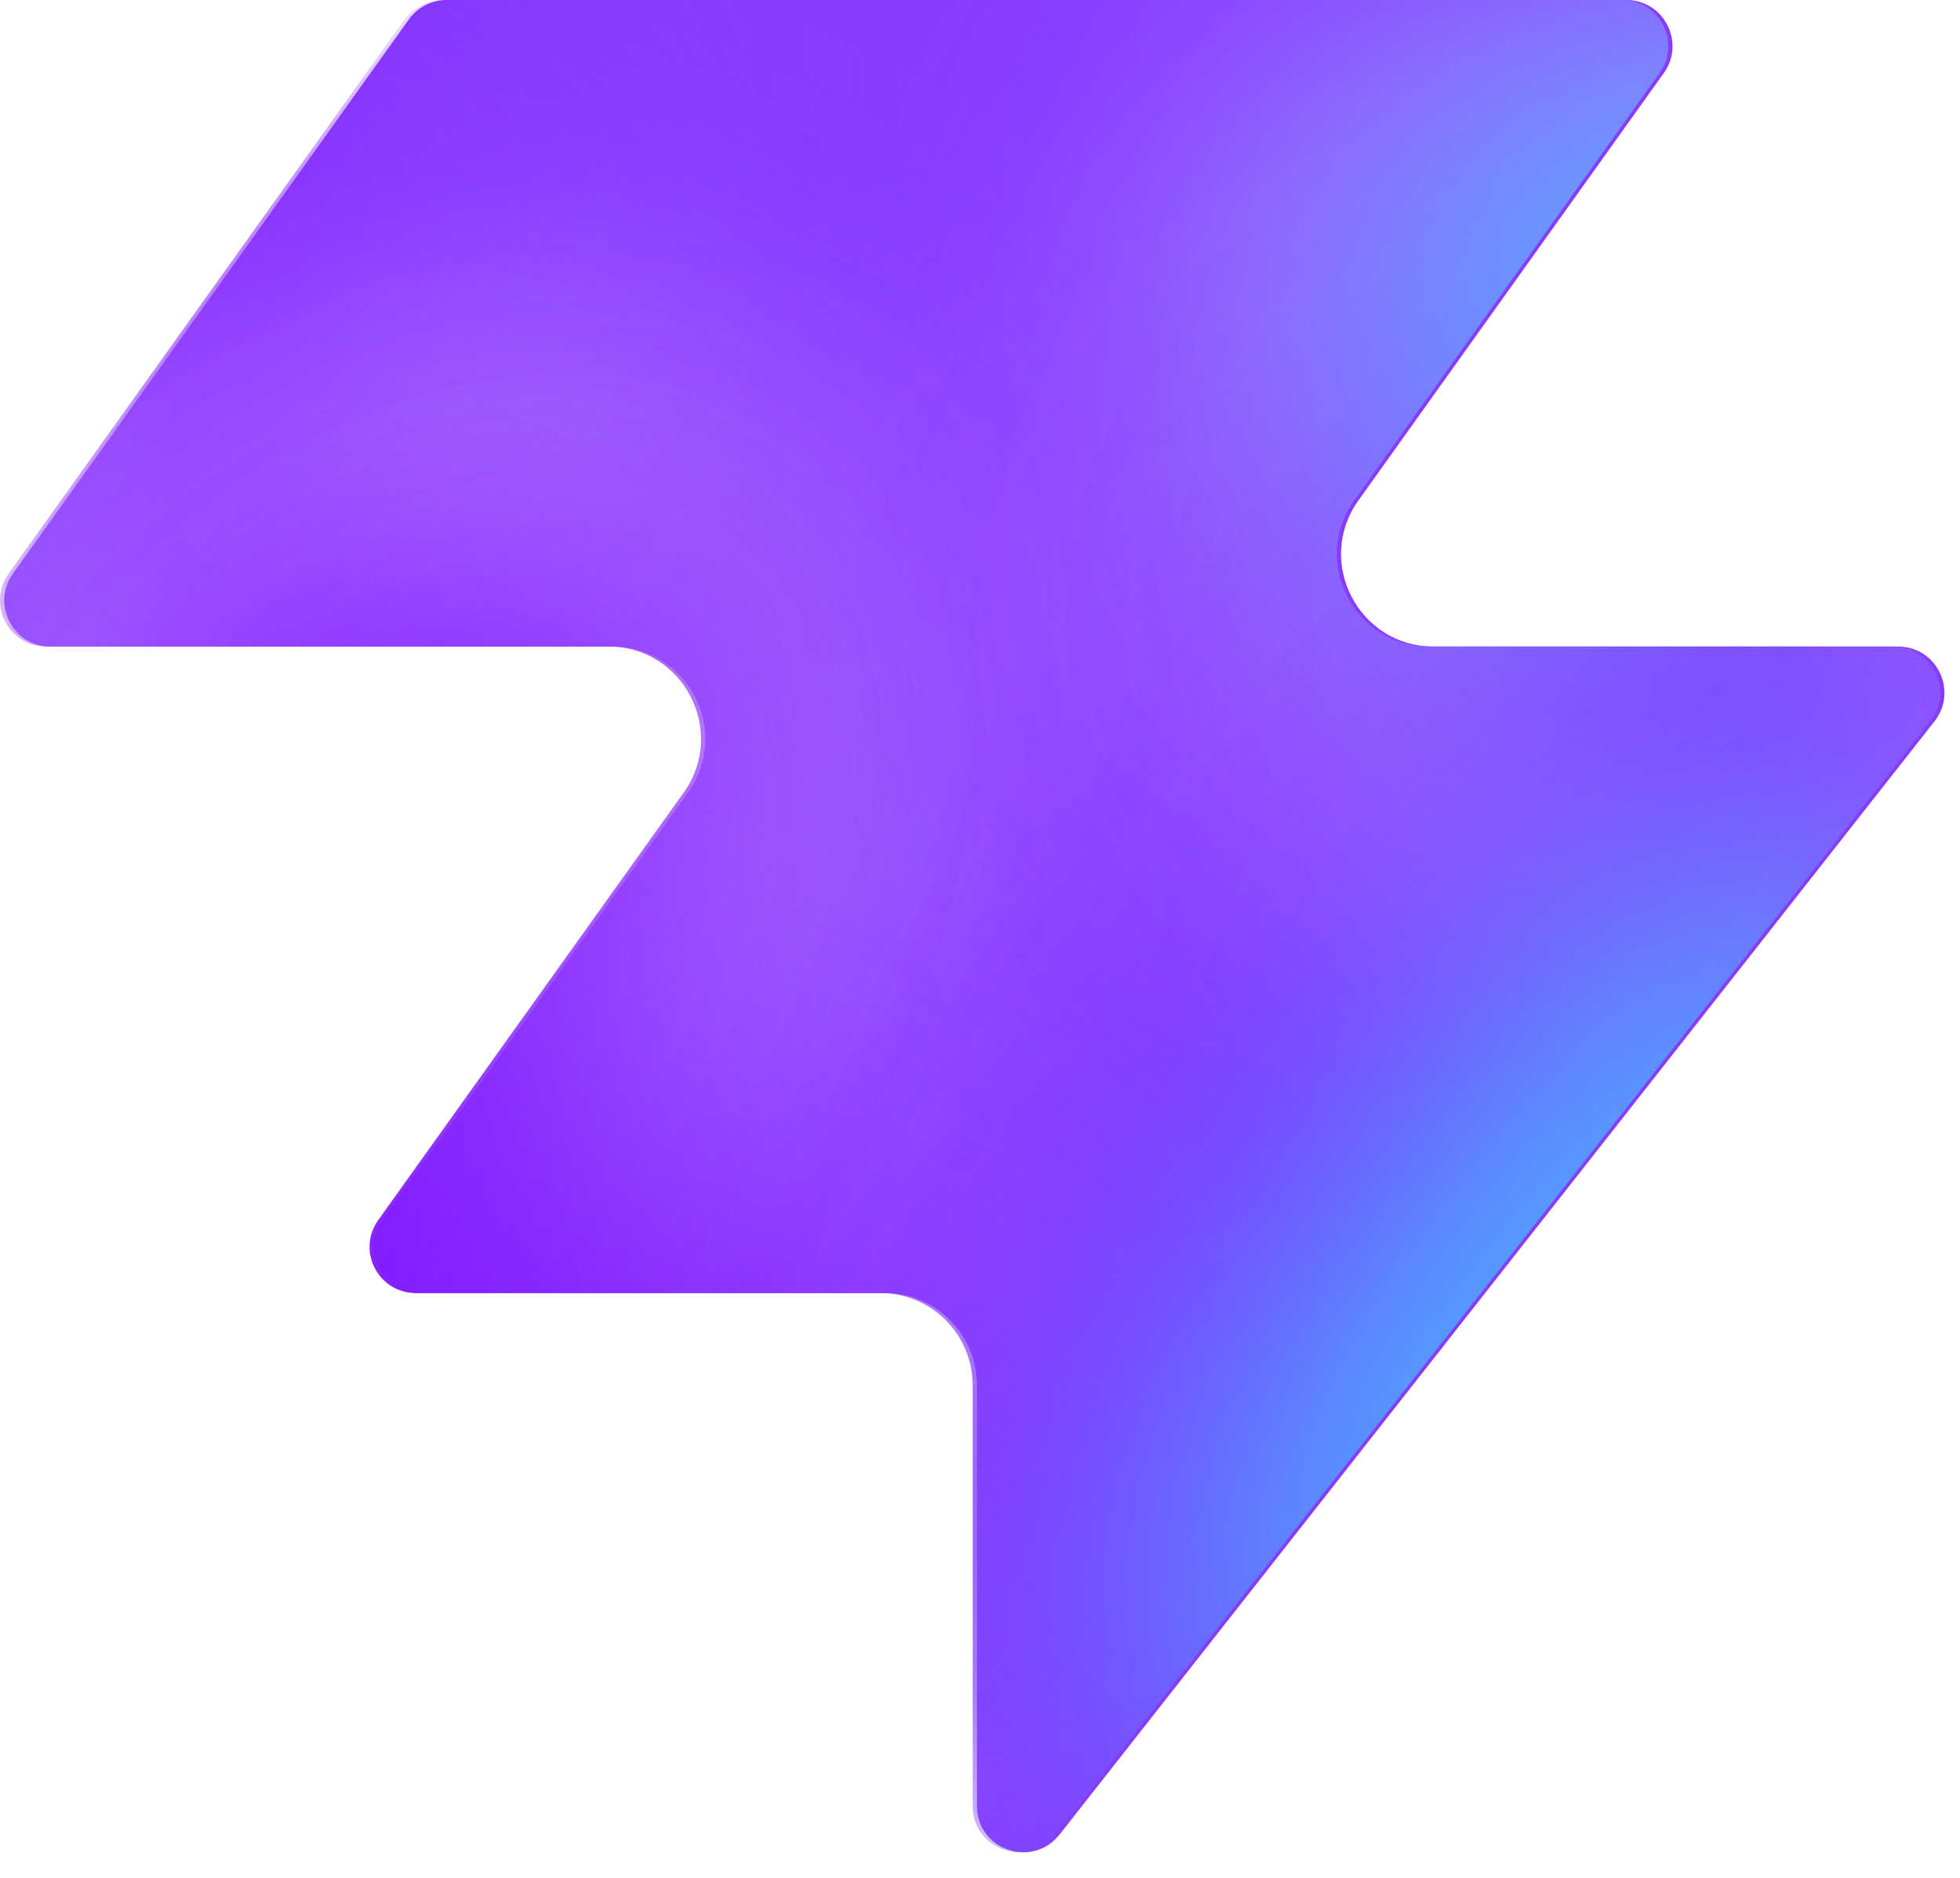
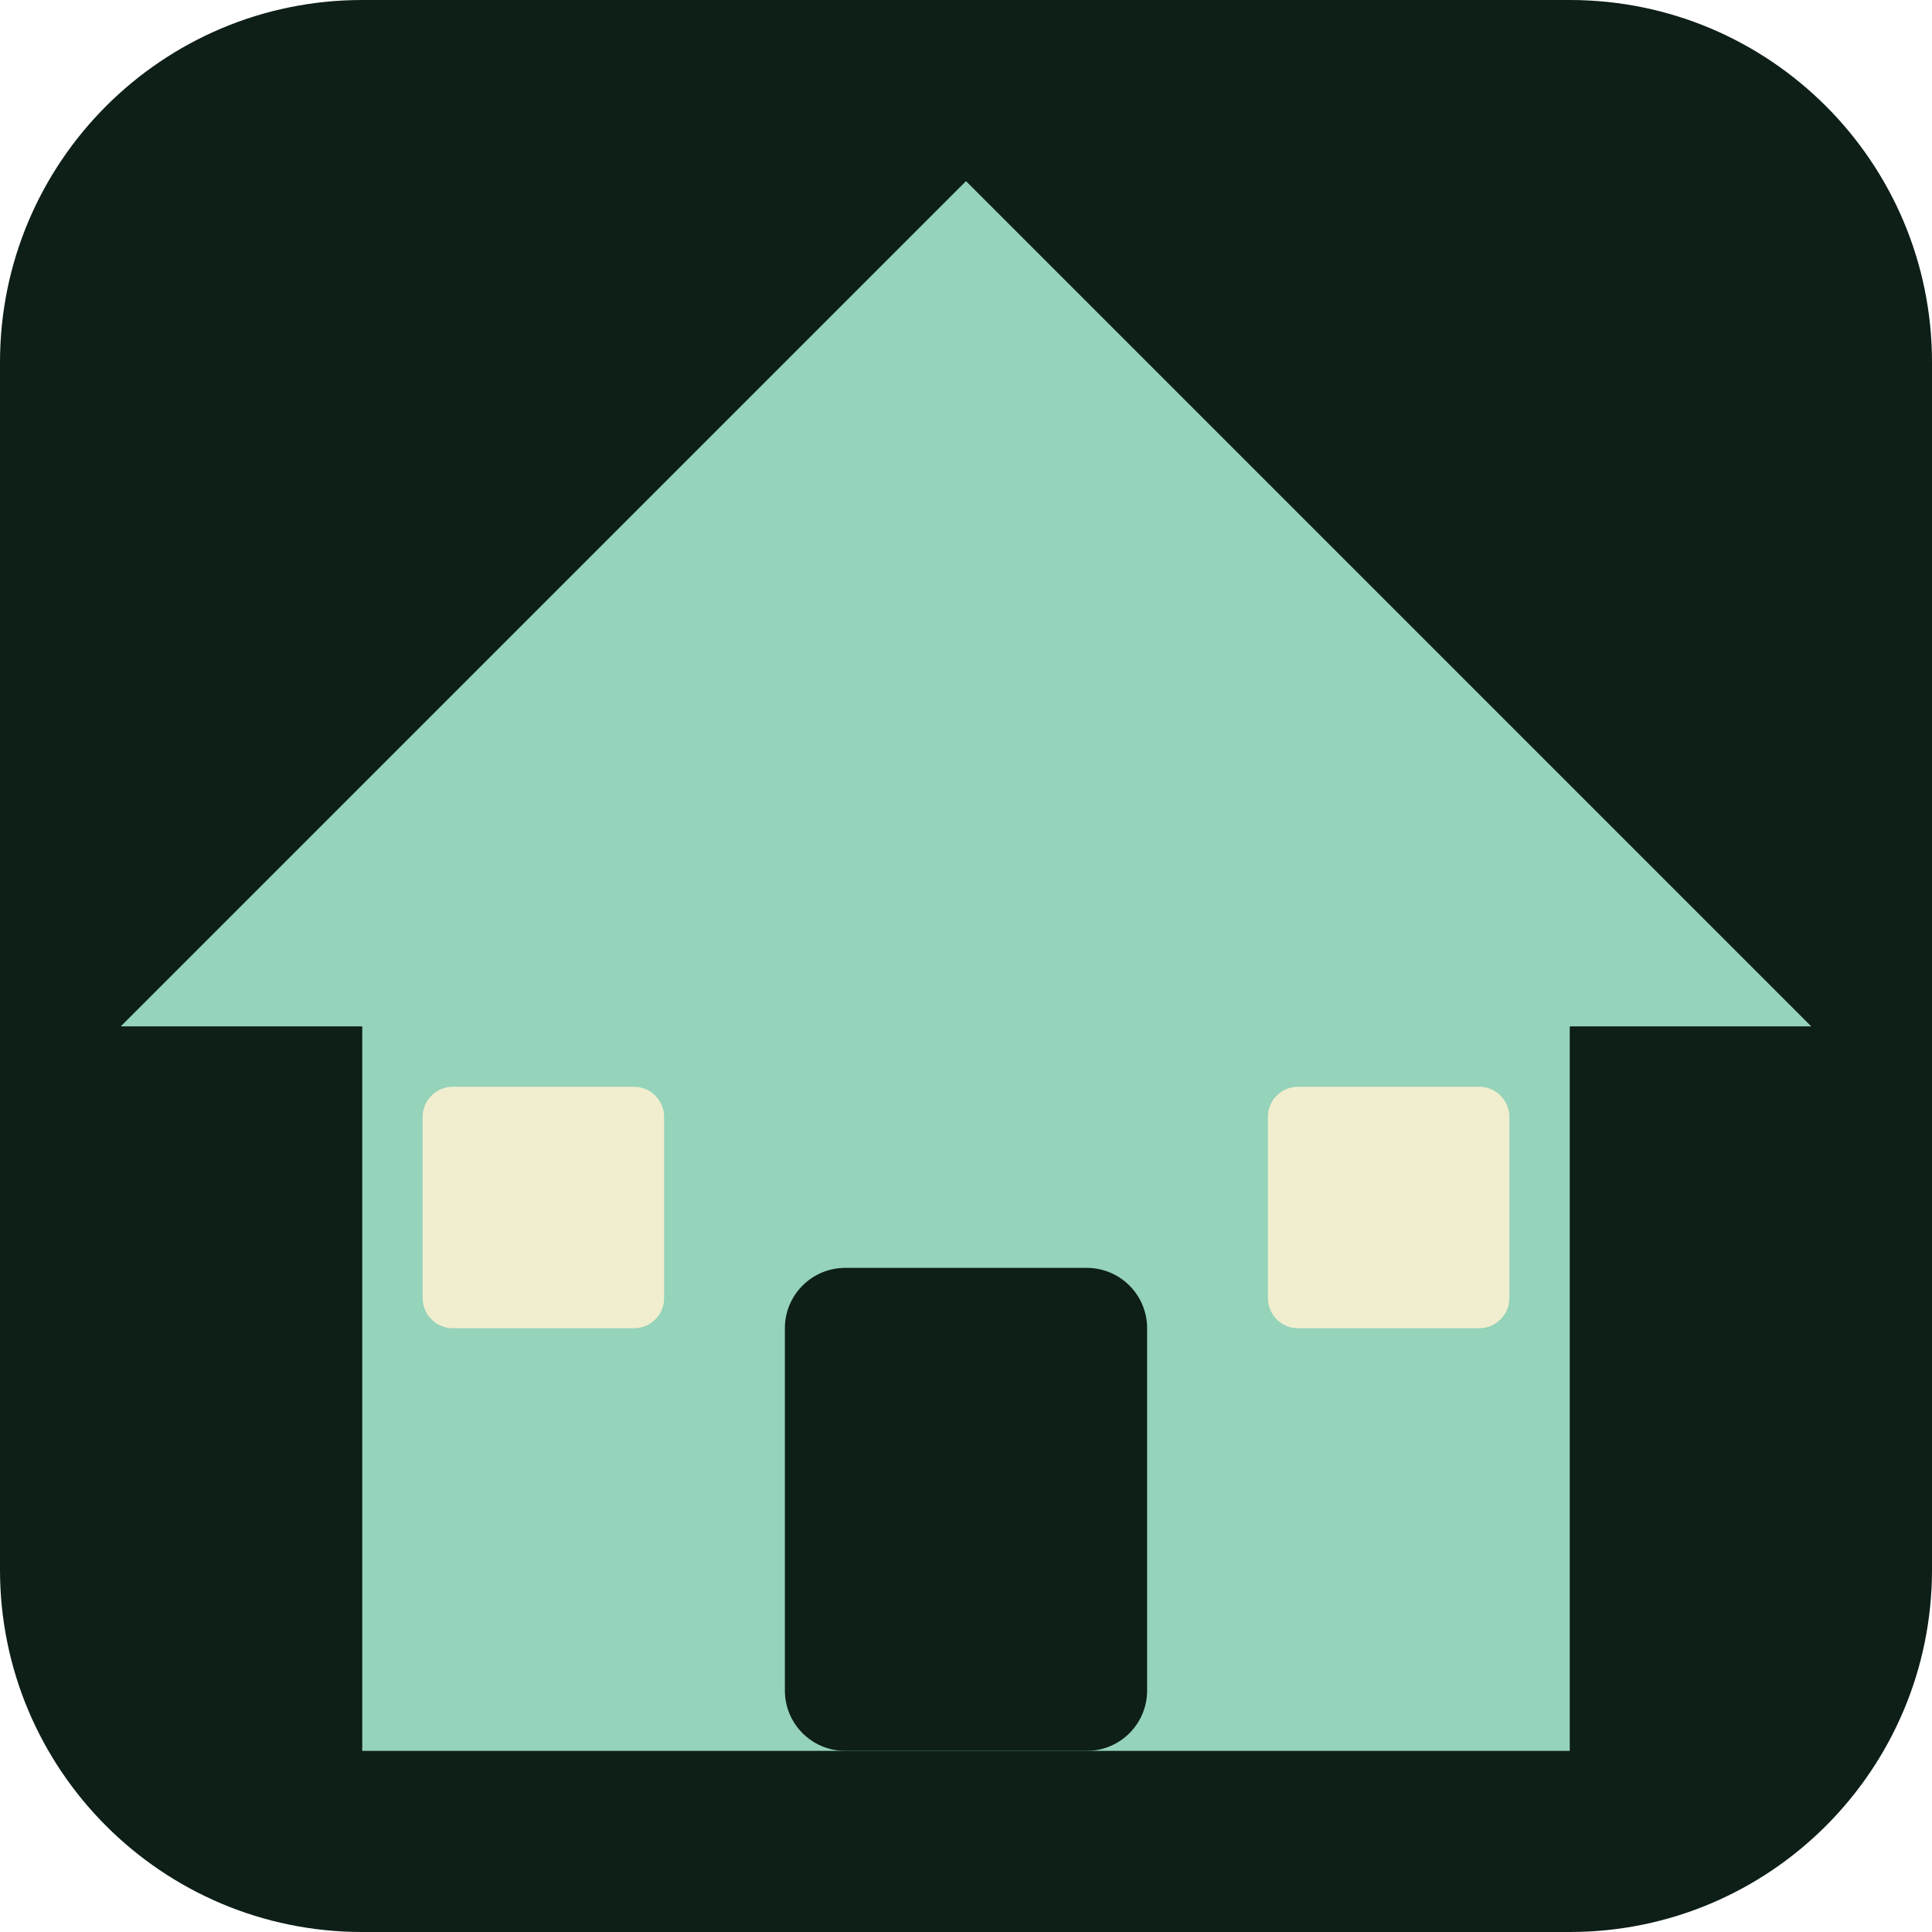
- <svg xmlns="http://www.w3.org/2000/svg" width="48" height="46" fill="none" viewBox="0 0 48 46">
-   <path fill="#863bff" d="M25.946 44.938c-.664.845-2.021.375-2.021-.698V33.937a2.26 2.26 0 0 0-2.262-2.262H10.287c-.92 0-1.456-1.04-.92-1.788l7.48-10.471c1.07-1.497 0-3.578-1.842-3.578H1.237c-.92 0-1.456-1.04-.92-1.788L10.013.474c.214-.297.556-.474.92-.474h28.894c.92 0 1.456 1.04.92 1.788l-7.48 10.471c-1.07 1.498 0 3.579 1.842 3.579h11.377c.943 0 1.473 1.088.89 1.83L25.947 44.94z" style="fill:#863bff;fill:color(display-p3 .525 .23 1);fill-opacity:1" />
-   <mask id="a" width="48" height="46" x="0" y="0" maskUnits="userSpaceOnUse" style="mask-type:alpha">
-     <path fill="#000" d="M25.842 44.938c-.664.844-2.021.375-2.021-.698V33.937a2.26 2.26 0 0 0-2.262-2.262H10.183c-.92 0-1.456-1.04-.92-1.788l7.48-10.471c1.07-1.498 0-3.579-1.842-3.579H1.133c-.92 0-1.456-1.04-.92-1.787L9.91.473c.214-.297.556-.474.92-.474h28.894c.92 0 1.456 1.04.92 1.788l-7.48 10.471c-1.07 1.498 0 3.578 1.842 3.578h11.377c.943 0 1.473 1.088.89 1.832L25.843 44.94z" style="fill:#000;fill-opacity:1" />
-   </mask>
-   <g mask="url(#a)">
-     <g filter="url(#b)">
-       <ellipse cx="5.508" cy="14.704" fill="#ede6ff" rx="5.508" ry="14.704" style="fill:#ede6ff;fill:color(display-p3 .927 .903 1);fill-opacity:1" transform="matrix(.00324 1 1 -.00324 -4.47 31.516)" />
-     </g>
-     <g filter="url(#c)">
-       <ellipse cx="10.399" cy="29.851" fill="#ede6ff" rx="10.399" ry="29.851" style="fill:#ede6ff;fill:color(display-p3 .927 .903 1);fill-opacity:1" transform="matrix(.00324 1 1 -.00324 -39.328 7.883)" />
-     </g>
-     <g filter="url(#d)">
-       <ellipse cx="5.508" cy="30.487" fill="#7e14ff" rx="5.508" ry="30.487" style="fill:#7e14ff;fill:color(display-p3 .492 .077 1);fill-opacity:1" transform="rotate(89.814 -25.913 -14.639)scale(1 -1)" />
-     </g>
-     <g filter="url(#e)">
-       <ellipse cx="5.508" cy="30.599" fill="#7e14ff" rx="5.508" ry="30.599" style="fill:#7e14ff;fill:color(display-p3 .492 .077 1);fill-opacity:1" transform="rotate(89.814 -32.644 -3.334)scale(1 -1)" />
-     </g>
-     <g filter="url(#f)">
-       <ellipse cx="5.508" cy="30.599" fill="#7e14ff" rx="5.508" ry="30.599" style="fill:#7e14ff;fill:color(display-p3 .492 .077 1);fill-opacity:1" transform="matrix(.00324 1 1 -.00324 -34.34 30.47)" />
-     </g>
-     <g filter="url(#g)">
-       <ellipse cx="14.072" cy="22.078" fill="#ede6ff" rx="14.072" ry="22.078" style="fill:#ede6ff;fill:color(display-p3 .927 .903 1);fill-opacity:1" transform="rotate(93.35 24.506 48.493)scale(-1 1)" />
-     </g>
-     <g filter="url(#h)">
-       <ellipse cx="3.47" cy="21.501" fill="#7e14ff" rx="3.47" ry="21.501" style="fill:#7e14ff;fill:color(display-p3 .492 .077 1);fill-opacity:1" transform="rotate(89.009 28.708 47.59)scale(-1 1)" />
-     </g>
-     <g filter="url(#i)">
-       <ellipse cx="3.47" cy="21.501" fill="#7e14ff" rx="3.47" ry="21.501" style="fill:#7e14ff;fill:color(display-p3 .492 .077 1);fill-opacity:1" transform="rotate(89.009 28.708 47.59)scale(-1 1)" />
-     </g>
-     <g filter="url(#j)">
-       <ellipse cx=".387" cy="8.972" fill="#7e14ff" rx="4.407" ry="29.108" style="fill:#7e14ff;fill:color(display-p3 .492 .077 1);fill-opacity:1" transform="rotate(39.51 .387 8.972)" />
-     </g>
-     <g filter="url(#k)">
-       <ellipse cx="47.523" cy="-6.092" fill="#7e14ff" rx="4.407" ry="29.108" style="fill:#7e14ff;fill:color(display-p3 .492 .077 1);fill-opacity:1" transform="rotate(37.892 47.523 -6.092)" />
-     </g>
-     <g filter="url(#l)">
-       <ellipse cx="41.412" cy="6.333" fill="#47bfff" rx="5.971" ry="9.665" style="fill:#47bfff;fill:color(display-p3 .28 .748 1);fill-opacity:1" transform="rotate(37.892 41.412 6.333)" />
-     </g>
-     <g filter="url(#m)">
-       <ellipse cx="-1.879" cy="38.332" fill="#7e14ff" rx="4.407" ry="29.108" style="fill:#7e14ff;fill:color(display-p3 .492 .077 1);fill-opacity:1" transform="rotate(37.892 -1.88 38.332)" />
-     </g>
-     <g filter="url(#n)">
-       <ellipse cx="-1.879" cy="38.332" fill="#7e14ff" rx="4.407" ry="29.108" style="fill:#7e14ff;fill:color(display-p3 .492 .077 1);fill-opacity:1" transform="rotate(37.892 -1.88 38.332)" />
-     </g>
-     <g filter="url(#o)">
-       <ellipse cx="35.651" cy="29.907" fill="#7e14ff" rx="4.407" ry="29.108" style="fill:#7e14ff;fill:color(display-p3 .492 .077 1);fill-opacity:1" transform="rotate(37.892 35.651 29.907)" />
-     </g>
-     <g filter="url(#p)">
-       <ellipse cx="38.418" cy="32.4" fill="#47bfff" rx="5.971" ry="15.297" style="fill:#47bfff;fill:color(display-p3 .28 .748 1);fill-opacity:1" transform="rotate(37.892 38.418 32.4)" />
-     </g>
-   </g>
-   <defs>
-     <filter id="b" width="60.045" height="41.654" x="-19.77" y="16.149" color-interpolation-filters="sRGB" filterUnits="userSpaceOnUse">
-       <feFlood flood-opacity="0" result="BackgroundImageFix" />
-       <feBlend in="SourceGraphic" in2="BackgroundImageFix" result="shape" />
-       <feGaussianBlur result="effect1_foregroundBlur_2002_17158" stdDeviation="7.659" />
-     </filter>
-     <filter id="c" width="90.34" height="51.437" x="-54.613" y="-7.533" color-interpolation-filters="sRGB" filterUnits="userSpaceOnUse">
-       <feFlood flood-opacity="0" result="BackgroundImageFix" />
-       <feBlend in="SourceGraphic" in2="BackgroundImageFix" result="shape" />
-       <feGaussianBlur result="effect1_foregroundBlur_2002_17158" stdDeviation="7.659" />
-     </filter>
-     <filter id="d" width="79.355" height="29.4" x="-49.64" y="2.03" color-interpolation-filters="sRGB" filterUnits="userSpaceOnUse">
-       <feFlood flood-opacity="0" result="BackgroundImageFix" />
-       <feBlend in="SourceGraphic" in2="BackgroundImageFix" result="shape" />
-       <feGaussianBlur result="effect1_foregroundBlur_2002_17158" stdDeviation="4.596" />
-     </filter>
-     <filter id="e" width="79.579" height="29.4" x="-45.045" y="20.029" color-interpolation-filters="sRGB" filterUnits="userSpaceOnUse">
-       <feFlood flood-opacity="0" result="BackgroundImageFix" />
-       <feBlend in="SourceGraphic" in2="BackgroundImageFix" result="shape" />
-       <feGaussianBlur result="effect1_foregroundBlur_2002_17158" stdDeviation="4.596" />
-     </filter>
-     <filter id="f" width="79.579" height="29.4" x="-43.513" y="21.178" color-interpolation-filters="sRGB" filterUnits="userSpaceOnUse">
-       <feFlood flood-opacity="0" result="BackgroundImageFix" />
-       <feBlend in="SourceGraphic" in2="BackgroundImageFix" result="shape" />
-       <feGaussianBlur result="effect1_foregroundBlur_2002_17158" stdDeviation="4.596" />
-     </filter>
-     <filter id="g" width="74.749" height="58.852" x="15.756" y="-17.901" color-interpolation-filters="sRGB" filterUnits="userSpaceOnUse">
-       <feFlood flood-opacity="0" result="BackgroundImageFix" />
-       <feBlend in="SourceGraphic" in2="BackgroundImageFix" result="shape" />
-       <feGaussianBlur result="effect1_foregroundBlur_2002_17158" stdDeviation="7.659" />
-     </filter>
-     <filter id="h" width="61.377" height="25.362" x="23.548" y="2.284" color-interpolation-filters="sRGB" filterUnits="userSpaceOnUse">
-       <feFlood flood-opacity="0" result="BackgroundImageFix" />
-       <feBlend in="SourceGraphic" in2="BackgroundImageFix" result="shape" />
-       <feGaussianBlur result="effect1_foregroundBlur_2002_17158" stdDeviation="4.596" />
-     </filter>
-     <filter id="i" width="61.377" height="25.362" x="23.548" y="2.284" color-interpolation-filters="sRGB" filterUnits="userSpaceOnUse">
-       <feFlood flood-opacity="0" result="BackgroundImageFix" />
-       <feBlend in="SourceGraphic" in2="BackgroundImageFix" result="shape" />
-       <feGaussianBlur result="effect1_foregroundBlur_2002_17158" stdDeviation="4.596" />
-     </filter>
-     <filter id="j" width="56.045" height="63.649" x="-27.636" y="-22.853" color-interpolation-filters="sRGB" filterUnits="userSpaceOnUse">
-       <feFlood flood-opacity="0" result="BackgroundImageFix" />
-       <feBlend in="SourceGraphic" in2="BackgroundImageFix" result="shape" />
-       <feGaussianBlur result="effect1_foregroundBlur_2002_17158" stdDeviation="4.596" />
-     </filter>
-     <filter id="k" width="54.814" height="64.646" x="20.116" y="-38.415" color-interpolation-filters="sRGB" filterUnits="userSpaceOnUse">
-       <feFlood flood-opacity="0" result="BackgroundImageFix" />
-       <feBlend in="SourceGraphic" in2="BackgroundImageFix" result="shape" />
-       <feGaussianBlur result="effect1_foregroundBlur_2002_17158" stdDeviation="4.596" />
-     </filter>
-     <filter id="l" width="33.541" height="35.313" x="24.641" y="-11.323" color-interpolation-filters="sRGB" filterUnits="userSpaceOnUse">
-       <feFlood flood-opacity="0" result="BackgroundImageFix" />
-       <feBlend in="SourceGraphic" in2="BackgroundImageFix" result="shape" />
-       <feGaussianBlur result="effect1_foregroundBlur_2002_17158" stdDeviation="4.596" />
-     </filter>
-     <filter id="m" width="54.814" height="64.646" x="-29.286" y="6.009" color-interpolation-filters="sRGB" filterUnits="userSpaceOnUse">
-       <feFlood flood-opacity="0" result="BackgroundImageFix" />
-       <feBlend in="SourceGraphic" in2="BackgroundImageFix" result="shape" />
-       <feGaussianBlur result="effect1_foregroundBlur_2002_17158" stdDeviation="4.596" />
-     </filter>
-     <filter id="n" width="54.814" height="64.646" x="-29.286" y="6.009" color-interpolation-filters="sRGB" filterUnits="userSpaceOnUse">
-       <feFlood flood-opacity="0" result="BackgroundImageFix" />
-       <feBlend in="SourceGraphic" in2="BackgroundImageFix" result="shape" />
-       <feGaussianBlur result="effect1_foregroundBlur_2002_17158" stdDeviation="4.596" />
-     </filter>
-     <filter id="o" width="54.814" height="64.646" x="8.244" y="-2.416" color-interpolation-filters="sRGB" filterUnits="userSpaceOnUse">
-       <feFlood flood-opacity="0" result="BackgroundImageFix" />
-       <feBlend in="SourceGraphic" in2="BackgroundImageFix" result="shape" />
-       <feGaussianBlur result="effect1_foregroundBlur_2002_17158" stdDeviation="4.596" />
-     </filter>
-     <filter id="p" width="39.409" height="43.623" x="18.713" y="10.588" color-interpolation-filters="sRGB" filterUnits="userSpaceOnUse">
-       <feFlood flood-opacity="0" result="BackgroundImageFix" />
-       <feBlend in="SourceGraphic" in2="BackgroundImageFix" result="shape" />
-       <feGaussianBlur result="effect1_foregroundBlur_2002_17158" stdDeviation="4.596" />
-     </filter>
-   </defs>
+ <svg xmlns="http://www.w3.org/2000/svg" viewBox="0 0 32 32">
+   <rect width="32" height="32" rx="6" fill="#0d1f17" />
+   <polygon points="16,3 30,17 2,17" fill="#95d3ba" />
+   <rect x="6" y="16" width="20" height="13" fill="#95d3ba" />
+   <rect x="13" y="21" width="6" height="8" rx="1" fill="#0d1f17" />
+   <rect x="7" y="18" width="4" height="4" rx="0.5" fill="#F9F1D0" opacity="0.9" />
+   <rect x="21" y="18" width="4" height="4" rx="0.5" fill="#F9F1D0" opacity="0.9" />
</svg>
